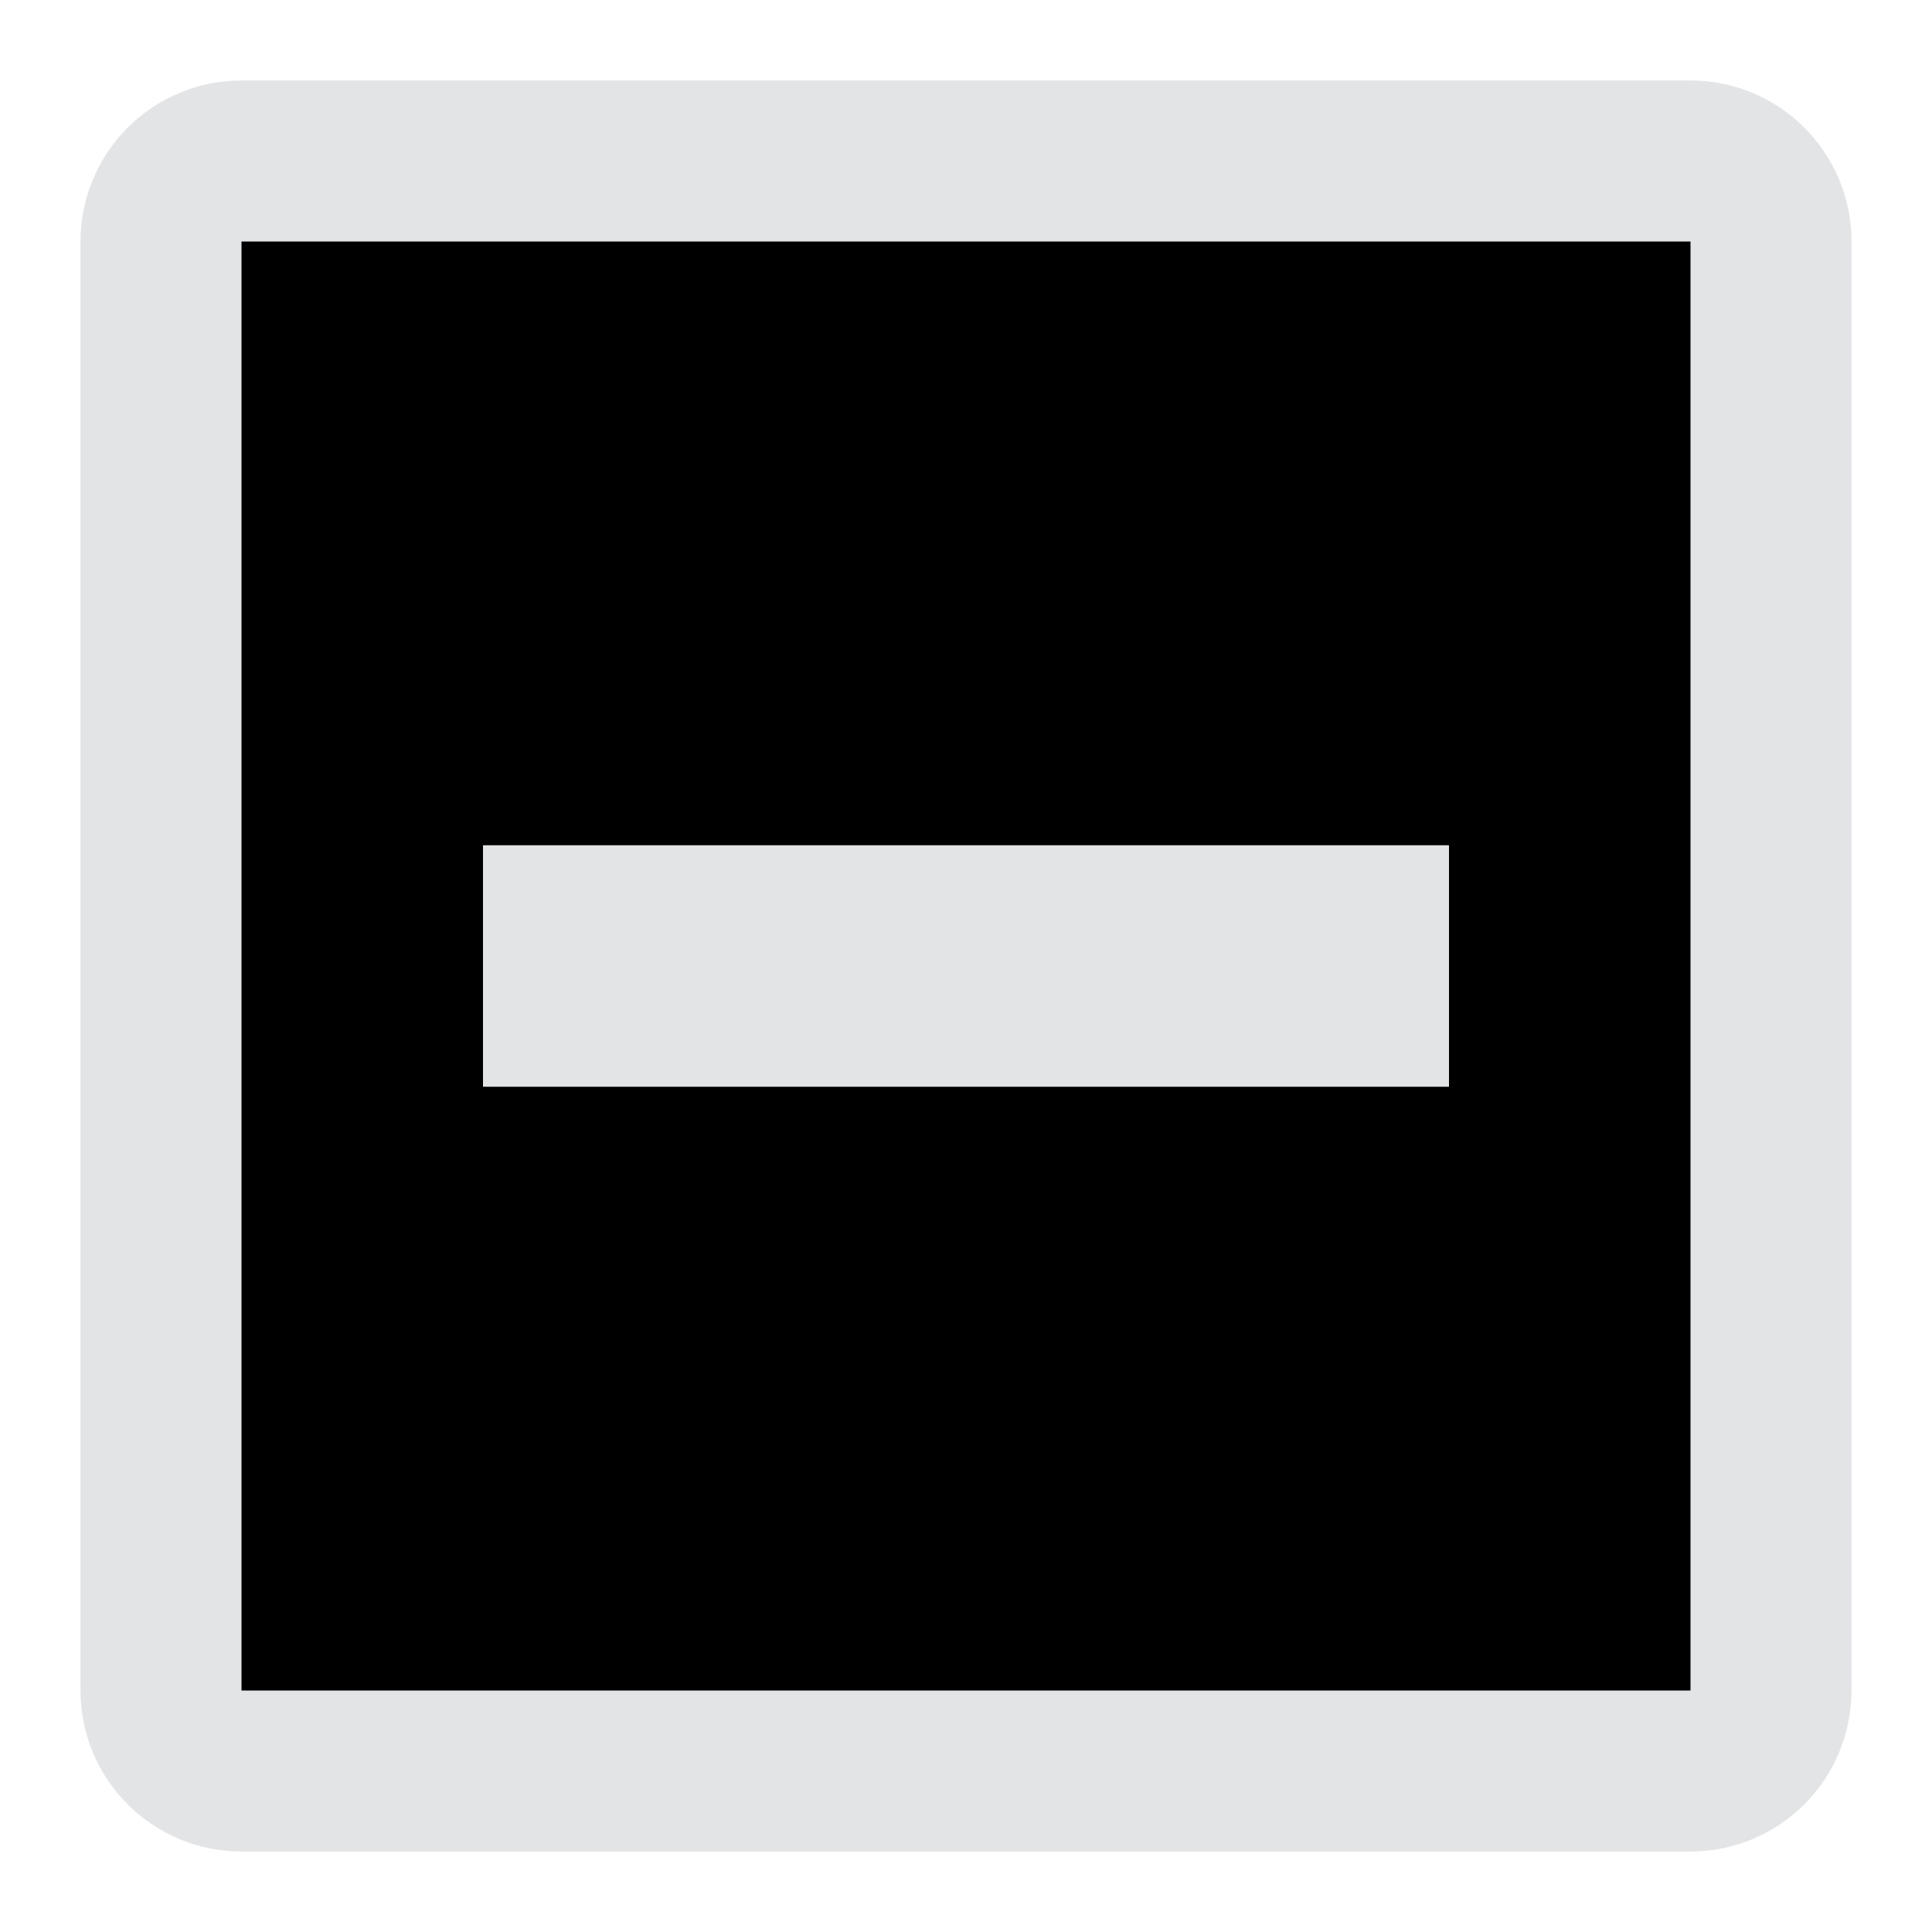
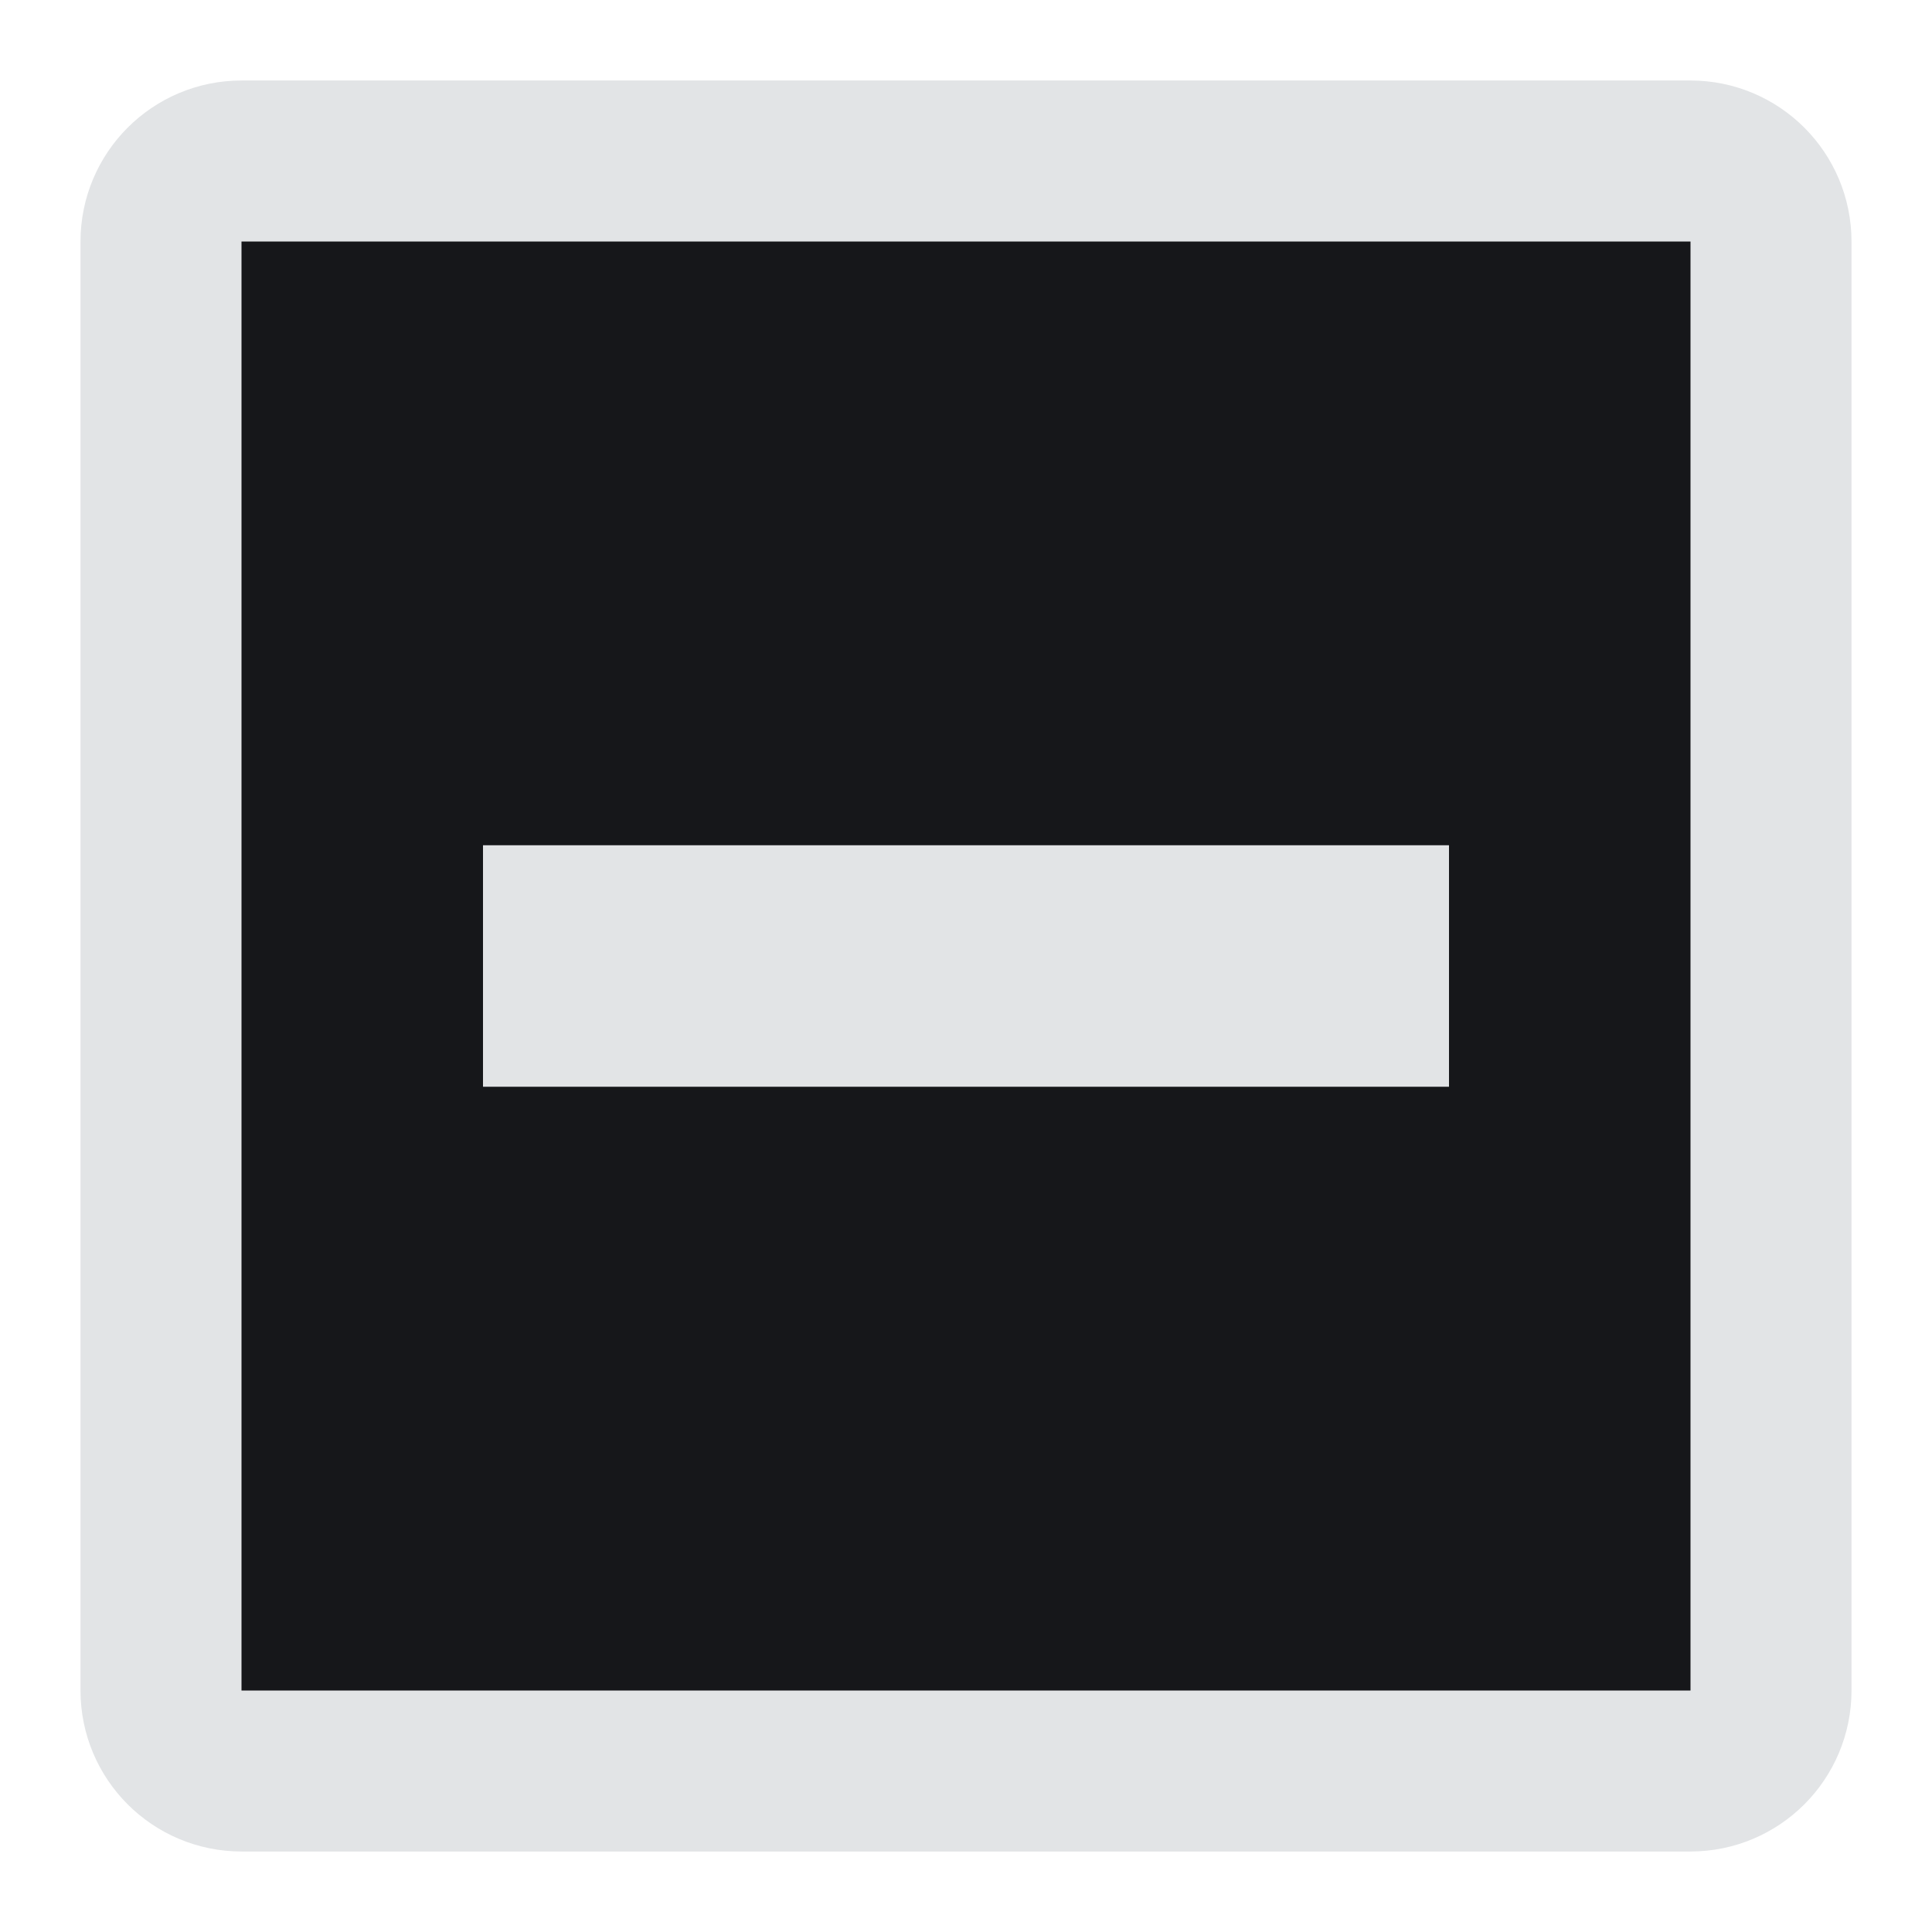
<svg xmlns="http://www.w3.org/2000/svg" width="24" height="24" viewBox="0 0 24 24" version="1.1" id="icon_svg">
  <defs id="base_definitions" />
  <g id="base_layer">
-     <rect id="back" width="20" height="20" x="2" y="2" rx="1" ry="1" fill="16171a" stroke="#e2e4e6" stroke-width="2" />
+     <rect id="back" width="20" height="20" x="2" y="2" rx="1" ry="1" fill="#16171a" stroke="#e2e4e6" stroke-width="2" />
    <path d="M 6,12 H 18" id="line" fill="none" stroke="#e2e4e6" stroke-width="3" />
  </g>
</svg>
